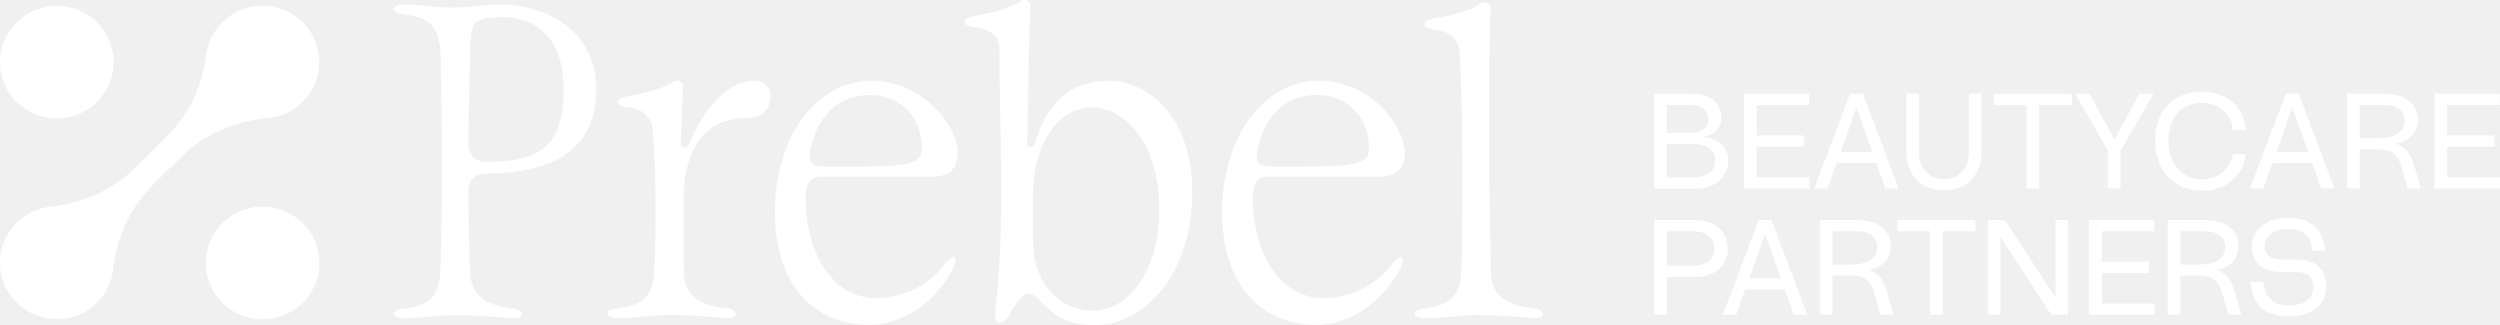
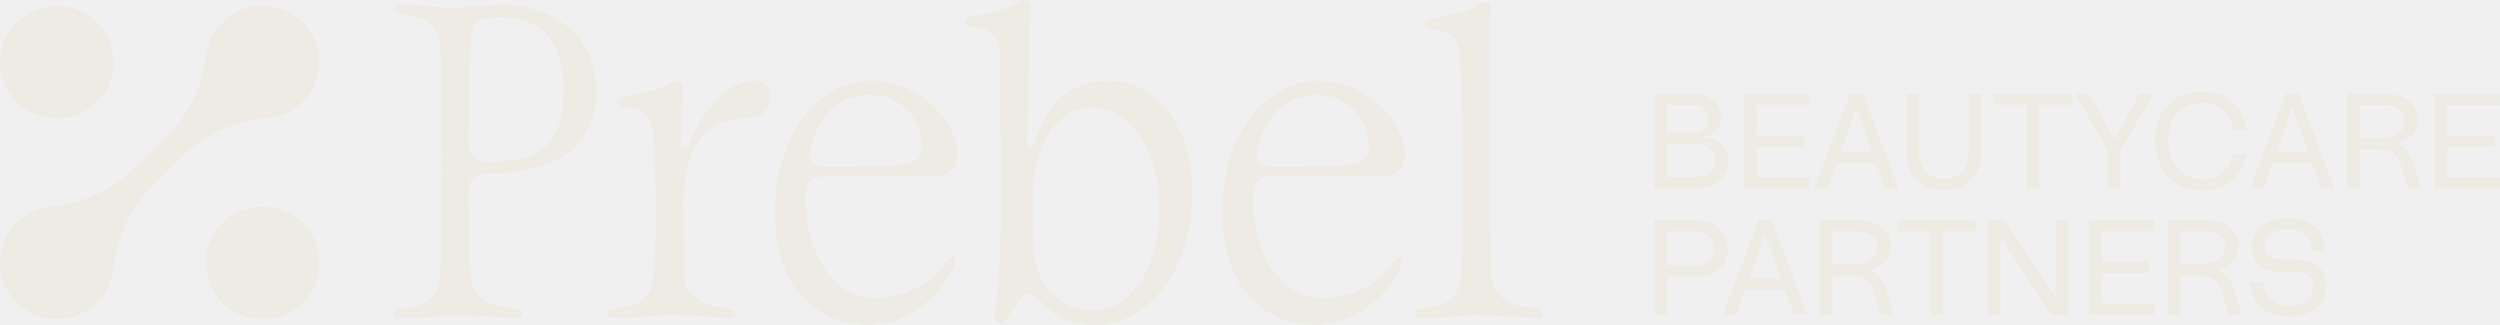
<svg xmlns="http://www.w3.org/2000/svg" width="300" height="39" viewBox="0 0 300 39" fill="none">
  <g clip-path="url(#clip0_319_3213)">
-     <path d="M204.679 21.025C205.058 20.861 205.338 20.632 205.535 20.337C205.733 20.041 205.815 19.68 205.815 19.27C205.815 18.647 205.601 18.172 205.157 17.811C204.728 17.45 204.086 17.286 203.246 17.286H200.017V21.271H203.246C203.806 21.271 204.284 21.189 204.662 21.025M204.053 15.744C204.366 15.613 204.596 15.416 204.761 15.154C204.926 14.908 204.992 14.613 204.992 14.268C204.992 13.76 204.811 13.35 204.465 13.055C204.119 12.743 203.592 12.596 202.916 12.596H200.017V15.941H202.916C203.361 15.941 203.74 15.876 204.053 15.744ZM198.502 11.251H203.098C203.789 11.251 204.382 11.366 204.909 11.611C205.437 11.857 205.832 12.186 206.128 12.612C206.425 13.038 206.557 13.53 206.557 14.088C206.557 14.744 206.359 15.269 205.947 15.695C205.535 16.105 204.975 16.351 204.234 16.433V16.466C205.222 16.499 205.997 16.778 206.557 17.286C207.117 17.794 207.38 18.467 207.38 19.287C207.38 19.927 207.216 20.5 206.903 21.009C206.573 21.517 206.112 21.911 205.519 22.206C204.909 22.501 204.218 22.649 203.427 22.649H198.502V11.284V11.251Z" fill="white" />
-     <path d="M209.274 11.251H217.114V12.596H210.806V16.253H216.488V17.598H210.806V21.271H217.131V22.616H209.274V11.251Z" fill="white" />
-     <path d="M220.063 18.237H225.548V19.566H220.063V18.237ZM222.006 11.234H223.555L227.837 22.6H226.239L223.884 16.023C223.736 15.597 223.604 15.187 223.439 14.777C223.291 14.35 223.176 14.039 223.11 13.842C223.044 13.645 222.929 13.333 222.78 12.923H222.764C222.401 13.957 222.023 15.006 221.66 16.039L219.305 22.616H217.707L222.006 11.251V11.234Z" fill="white" />
-     <path d="M230.967 22.304C230.292 21.944 229.748 21.419 229.353 20.713C228.957 20.025 228.76 19.188 228.76 18.237V11.234H230.275V18.204C230.275 18.91 230.407 19.5 230.67 20.008C230.934 20.5 231.28 20.878 231.741 21.123C232.186 21.386 232.696 21.501 233.273 21.501C233.85 21.501 234.344 21.369 234.805 21.123C235.25 20.878 235.612 20.5 235.876 20.008C236.139 19.516 236.271 18.91 236.271 18.204V11.234H237.786V18.237C237.786 19.205 237.589 20.025 237.193 20.713C236.798 21.402 236.271 21.944 235.579 22.304C234.904 22.665 234.13 22.846 233.273 22.846C232.416 22.846 231.642 22.665 230.967 22.304Z" fill="white" />
-     <path d="M243.19 12.596H239.27V11.251H248.625V12.596H244.705V22.616H243.19V12.596Z" fill="white" />
-     <path d="M252.955 18.089L249.035 11.251H250.748L253.713 16.745H253.746L256.711 11.251H258.424L254.471 18.089V22.616H252.955V18.089Z" fill="white" />
-     <path d="M261.308 22.124C260.451 21.632 259.793 20.943 259.331 20.041C258.87 19.139 258.623 18.106 258.623 16.909C258.623 15.711 258.854 14.662 259.298 13.776C259.743 12.891 260.402 12.202 261.242 11.726C262.082 11.251 263.087 11.005 264.24 11.005C265.278 11.005 266.184 11.201 266.958 11.611C267.715 12.021 268.325 12.563 268.753 13.268C269.181 13.973 269.429 14.744 269.511 15.597H267.946C267.897 15.006 267.732 14.465 267.419 13.973C267.122 13.481 266.694 13.088 266.151 12.792C265.607 12.497 264.965 12.35 264.24 12.35C263.416 12.35 262.692 12.53 262.099 12.907C261.489 13.268 261.028 13.809 260.699 14.498C260.369 15.187 260.204 15.99 260.204 16.925C260.204 17.86 260.386 18.647 260.731 19.352C261.077 20.041 261.571 20.582 262.181 20.96C262.79 21.337 263.482 21.534 264.24 21.534C264.948 21.534 265.574 21.386 266.101 21.074C266.628 20.779 267.057 20.386 267.37 19.926C267.683 19.467 267.88 18.992 267.946 18.5H269.511C269.412 19.303 269.149 20.041 268.704 20.697C268.259 21.37 267.666 21.895 266.908 22.288C266.151 22.682 265.261 22.878 264.256 22.878C263.153 22.878 262.164 22.633 261.324 22.14" fill="white" />
-     <path d="M272.361 18.237H277.846V19.566H272.361V18.237ZM274.305 11.234H275.853L280.136 22.6H278.538L276.183 16.023C276.035 15.597 275.903 15.187 275.738 14.777C275.59 14.35 275.474 14.039 275.409 13.842C275.343 13.645 275.227 13.333 275.079 12.923H275.063C274.7 13.957 274.321 15.006 273.959 16.039L271.604 22.616H270.006L274.305 11.251V11.234Z" fill="white" />
-     <path d="M287.07 16.351C287.547 16.187 287.926 15.958 288.173 15.646C288.42 15.334 288.552 14.941 288.552 14.498C288.552 13.891 288.338 13.416 287.893 13.088C287.465 12.76 286.839 12.596 286.015 12.596H283.166V16.597H285.291C285.999 16.597 286.592 16.515 287.086 16.368M281.667 11.251H286.048C287.333 11.251 288.338 11.53 289.063 12.104C289.787 12.678 290.15 13.432 290.15 14.367C290.15 14.859 290.051 15.302 289.853 15.679C289.656 16.072 289.359 16.4 288.964 16.663C288.585 16.925 288.107 17.122 287.564 17.221V17.253C288.206 17.499 288.684 17.86 289.013 18.336C289.343 18.811 289.606 19.451 289.82 20.255L290.479 22.616H288.914L288.371 20.632C288.173 19.877 287.943 19.32 287.712 18.942C287.481 18.565 287.168 18.303 286.79 18.155C286.411 18.008 285.884 17.926 285.208 17.926H283.166V22.616H281.65V11.251H281.667Z" fill="white" />
-     <path d="M292.127 11.251H299.984V12.595H293.659V16.253H299.342V17.597H293.659V21.271H300V22.616H292.127V11.251Z" fill="white" />
-     <path d="M204.563 31.636C204.942 31.472 205.238 31.243 205.436 30.931C205.633 30.636 205.732 30.259 205.732 29.849C205.732 29.209 205.502 28.701 205.057 28.323C204.612 27.946 203.986 27.749 203.212 27.749H200.033V31.882H203.212C203.739 31.882 204.184 31.8 204.563 31.636ZM198.518 26.404H203.393C204.151 26.404 204.826 26.536 205.419 26.814C206.012 27.093 206.473 27.487 206.819 28.012C207.165 28.537 207.33 29.143 207.33 29.849C207.33 30.554 207.165 31.161 206.836 31.669C206.506 32.178 206.045 32.571 205.436 32.834C204.843 33.096 204.151 33.227 203.393 33.227H200.033V37.77H198.518V26.404Z" fill="white" />
-     <path d="M209.094 33.407H214.579V34.736H209.094V33.407ZM211.037 26.404H212.586L216.868 37.77H215.271L212.915 31.193C212.767 30.767 212.635 30.357 212.47 29.947C212.322 29.521 212.207 29.209 212.141 29.012C212.075 28.815 211.96 28.504 211.812 28.094H211.795C211.433 29.127 211.054 30.177 210.692 31.21L208.336 37.786H206.738L211.037 26.421V26.404Z" fill="white" />
-     <path d="M223.802 31.505C224.28 31.341 224.659 31.111 224.906 30.8C225.153 30.488 225.284 30.095 225.284 29.652C225.284 29.045 225.07 28.569 224.626 28.241C224.197 27.913 223.571 27.749 222.748 27.749H219.898V31.751H222.023C222.731 31.751 223.324 31.669 223.818 31.521M218.399 26.405H222.781C224.066 26.405 225.07 26.683 225.795 27.257C226.52 27.831 226.882 28.586 226.882 29.521C226.882 30.013 226.783 30.456 226.586 30.833C226.388 31.226 226.092 31.554 225.696 31.817C225.317 32.079 224.84 32.276 224.296 32.374V32.407C224.939 32.653 225.416 33.014 225.746 33.489C226.075 33.965 226.339 34.605 226.553 35.408L227.212 37.754H225.647L225.103 35.769C224.906 35.031 224.675 34.457 224.444 34.08C224.214 33.703 223.901 33.44 223.522 33.293C223.143 33.145 222.616 33.063 221.941 33.063H219.898V37.754H218.383V26.388L218.399 26.405Z" fill="white" />
-     <path d="M231.61 27.749H227.689V26.404H237.045V27.749H233.125V37.77H231.61V27.749Z" fill="white" />
-     <path d="M240.075 28.438H240.042L240.058 30.39V37.77H238.543V26.404H240.585L246.647 35.72H246.68L246.664 33.785V26.404H248.162V37.77H246.136L240.075 28.438Z" fill="white" />
-     <path d="M250.684 26.404H258.524V27.749H252.215V31.407H257.882V32.752H252.215V36.425H258.541V37.77H250.684V26.404Z" fill="white" />
-     <path d="M265.54 31.505C266.018 31.341 266.397 31.111 266.644 30.8C266.891 30.488 267.023 30.095 267.023 29.652C267.023 29.045 266.809 28.569 266.364 28.241C265.936 27.913 265.31 27.749 264.486 27.749H261.636V31.751H263.761C264.47 31.751 265.063 31.669 265.557 31.521M260.138 26.405H264.519C265.804 26.405 266.809 26.683 267.533 27.257C268.258 27.831 268.621 28.586 268.621 29.521C268.621 30.013 268.522 30.456 268.324 30.833C268.126 31.226 267.83 31.554 267.435 31.817C267.056 32.079 266.578 32.276 266.034 32.374V32.407C266.677 32.653 267.155 33.014 267.484 33.489C267.813 33.965 268.077 34.605 268.291 35.408L268.95 37.754H267.385L266.842 35.769C266.644 35.031 266.413 34.457 266.183 34.08C265.952 33.703 265.639 33.44 265.26 33.293C264.881 33.145 264.354 33.063 263.679 33.063H261.636V37.754H260.121V26.388L260.138 26.405Z" fill="white" />
-     <path d="M272.245 37.508C271.569 37.179 271.042 36.688 270.68 36.064C270.317 35.441 270.12 34.687 270.07 33.834H271.602C271.635 34.424 271.783 34.933 272.03 35.359C272.278 35.785 272.64 36.097 273.085 36.327C273.546 36.556 274.089 36.655 274.732 36.655C275.325 36.655 275.852 36.556 276.28 36.376C276.708 36.196 277.054 35.917 277.268 35.572C277.499 35.228 277.614 34.818 277.614 34.359C277.614 33.85 277.45 33.44 277.104 33.112C276.758 32.784 276.165 32.637 275.308 32.637H273.826C272.656 32.637 271.75 32.358 271.141 31.8C270.532 31.243 270.219 30.521 270.219 29.619C270.219 28.93 270.4 28.34 270.746 27.815C271.092 27.29 271.602 26.88 272.278 26.585C272.936 26.29 273.711 26.142 274.6 26.142C275.539 26.142 276.33 26.306 276.972 26.634C277.614 26.962 278.092 27.421 278.438 28.012C278.767 28.602 278.965 29.291 278.998 30.078H277.466C277.417 29.225 277.153 28.569 276.675 28.143C276.198 27.7 275.506 27.487 274.584 27.487C274.007 27.487 273.513 27.569 273.085 27.733C272.673 27.897 272.343 28.143 272.113 28.454C271.882 28.766 271.767 29.143 271.767 29.57C271.767 30.062 271.932 30.439 272.261 30.718C272.59 30.997 273.134 31.144 273.908 31.144H275.391C276.741 31.144 277.713 31.439 278.29 32.03C278.866 32.62 279.163 33.375 279.163 34.293C279.163 35.047 278.982 35.687 278.619 36.245C278.257 36.802 277.746 37.229 277.071 37.524C276.395 37.819 275.605 37.967 274.699 37.967C273.727 37.967 272.903 37.803 272.228 37.458" fill="white" />
-     <path d="M58.424 19.418C64.93 19.418 67.648 17.434 67.648 10.71C67.648 5.281 64.996 2.05 60.269 2.05C56.365 2.05 56.53 3.067 56.414 6.035C56.365 8.348 56.25 13.137 56.2 17.171C56.2 18.631 56.958 19.369 58.424 19.434M48.442 37.032C51.539 36.704 52.675 35.523 52.84 32.669C52.955 30.619 53.005 26.323 53.005 19.812C53.005 14.268 52.955 7.495 52.84 6.085C52.675 3.231 51.539 2.05 48.442 1.722C46.762 1.558 46.861 0.541 48.442 0.541C50.666 0.541 52.082 0.918 54.24 0.918C56.2 0.918 58.523 0.541 59.989 0.541C65.951 0.541 71.552 3.985 71.552 10.71C71.552 17.975 66.347 20.763 58.374 20.828C56.958 20.828 56.2 21.632 56.2 23.092C56.25 27.553 56.316 30.685 56.414 32.719C56.53 34.982 57.765 36.638 61.521 37.016C63.085 37.18 62.987 38.311 61.521 38.196C59.462 38.032 56.958 37.819 54.8 37.819C52.642 37.819 50.682 38.196 48.459 38.196C46.877 38.196 46.778 37.18 48.459 37.016" fill="white" />
-     <path d="M80.678 9.889C81.337 9.463 82.029 9.725 81.98 10.431C81.864 11.661 81.716 16.302 81.716 17.204C81.716 17.581 81.93 17.696 82.21 17.696C82.49 17.696 82.54 17.581 82.704 17.204C85.307 11.12 88.568 9.676 90.578 9.676C91.83 9.676 92.637 10.595 92.423 11.989C92.209 13.383 91.336 14.137 89.277 14.186C84.879 14.301 82.013 17.417 82.013 24.191L82.062 32.686C82.062 34.949 83.413 36.622 87.168 36.983C88.749 37.147 88.634 38.279 87.168 38.164C85.109 38 82.606 37.786 80.448 37.786C78.29 37.786 76.33 38.164 74.106 38.164C72.525 38.164 72.426 37.147 74.106 36.983C77.203 36.655 78.339 35.474 78.504 32.62C78.669 29.816 78.669 27.339 78.669 24.437C78.669 21.534 78.504 17.122 78.29 15.449C78.076 13.776 76.873 12.973 75.193 12.874C73.892 12.759 73.612 11.857 75.193 11.579C77.417 11.201 79.591 10.611 80.728 9.857" fill="white" />
-     <path d="M98.964 20.009C108.303 20.009 110.626 20.058 110.626 17.745C110.626 14.416 108.353 11.398 104.383 11.398C100.413 11.398 98.041 14.039 97.218 18.073C96.938 19.467 97.432 20.009 98.947 20.009M92.984 25.601C92.984 15.646 98.568 9.676 104.548 9.676C113.558 9.676 118.433 21.189 111.976 21.189H98.568C97.316 21.189 96.674 21.993 96.674 23.551C96.674 31.243 100.479 35.818 105.141 35.769C108.665 35.72 111.548 34.096 113.278 31.833C114.529 30.16 115.172 30.866 114.151 32.637C111.548 37.212 107.364 38.984 104.333 38.984C97.712 38.984 93.001 34.195 93.001 25.585" fill="white" />
-     <path d="M123.982 29.16C124.032 34.162 127.293 37.278 131.147 37.278C135.331 37.278 139.12 32.702 139.12 25.125C139.12 17.548 135.315 12.809 130.867 12.907C126.799 13.022 123.867 17.434 123.916 24.207L123.966 29.16H123.982ZM116.817 1.935C119.041 1.558 121.215 0.968 122.352 0.213C123.01 -0.213 123.702 0.049 123.653 0.754C123.537 1.985 123.274 15.712 123.274 17.171C123.274 17.762 123.982 17.926 124.196 17.171C125.547 12.382 128.479 9.693 133.042 9.693C137.917 9.693 143.073 14.154 143.073 23.092C143.073 33.047 137.209 39.017 131.411 39.017C125.613 39.017 125.069 35.244 123.439 35.244C122.78 35.244 122.088 36.097 121.166 37.721C120.358 39.115 119.271 39.066 119.436 37.508C120.688 25.781 119.93 16.745 119.93 5.822C119.93 4.149 118.514 3.395 116.833 3.231C115.532 3.116 115.252 2.214 116.833 1.935" fill="white" />
-     <path d="M152.628 20.009C161.967 20.009 164.29 20.058 164.29 17.745C164.29 14.416 162.017 11.398 158.047 11.398C154.077 11.398 151.705 14.039 150.882 18.073C150.602 19.467 151.096 20.009 152.611 20.009M146.648 25.601C146.648 15.646 152.232 9.676 158.212 9.676C167.222 9.676 172.097 21.189 165.64 21.189H152.232C150.981 21.189 150.338 21.993 150.338 23.551C150.338 31.243 154.143 35.818 158.805 35.769C162.33 35.72 165.212 34.096 166.942 31.833C168.193 30.16 168.836 30.866 167.815 32.637C165.212 37.212 161.028 38.984 157.997 38.984C151.376 38.984 146.665 34.195 146.665 25.585" fill="white" />
-     <path d="M178.9 32.702C178.949 34.965 180.25 36.638 184.006 36.999C185.587 37.163 185.472 38.295 184.006 38.18C181.947 38.016 179.443 37.803 177.285 37.803C175.128 37.803 173.167 38.18 170.944 38.18C169.362 38.18 169.264 37.163 170.944 36.999C174.04 36.671 175.177 35.49 175.342 32.637C175.506 29.832 175.506 23.059 175.506 20.156C175.506 16.974 175.342 7.675 175.128 6.117C174.913 4.445 173.711 3.69 172.031 3.526C170.73 3.411 170.45 2.509 172.031 2.23C174.255 1.853 176.429 1.263 177.565 0.508C178.224 0.082 178.916 0.344 178.867 1.05C178.702 3.411 178.702 6.544 178.702 20.681C178.702 23.256 178.867 29.832 178.916 32.669" fill="white" />
-     <path d="M31.511 24.797C35.266 24.797 38.33 27.831 38.33 31.554C38.33 35.277 35.283 38.311 31.511 38.311C27.739 38.311 24.691 35.277 24.691 31.554C24.691 27.831 27.739 24.797 31.511 24.797Z" fill="white" />
-     <path d="M6.819 0.705C10.575 0.705 13.639 3.739 13.639 7.462C13.639 11.185 10.591 14.219 6.819 14.219C3.047 14.219 0 11.185 0 7.462C0 3.739 3.047 0.705 6.819 0.705Z" fill="white" />
-     <path d="M7.675 38.262C10.739 37.901 13.194 35.441 13.572 32.407C13.572 32.374 13.572 32.341 13.572 32.309C14.001 28.504 15.598 24.928 18.316 22.222L21.775 18.795C24.526 16.056 28.216 14.531 32.103 14.186C32.235 14.186 32.367 14.153 32.498 14.137C35.48 13.711 37.868 11.316 38.247 8.348C38.824 3.936 35.101 0.213 30.654 0.738C27.639 1.099 25.185 3.493 24.757 6.478C24.757 6.527 24.757 6.577 24.74 6.609C24.295 10.299 22.665 13.743 20.029 16.367L16.257 20.107C13.523 22.813 9.899 24.404 6.061 24.814C6.028 24.814 5.995 24.814 5.962 24.814C2.899 25.191 0.428 27.634 0.049 30.669C-0.495 35.064 3.228 38.77 7.659 38.229" fill="white" />
+     <path d="M204.679 21.025C205.058 20.861 205.338 20.632 205.535 20.337C205.733 20.041 205.815 19.68 205.815 19.27C205.815 18.647 205.601 18.172 205.157 17.811C204.728 17.45 204.086 17.286 203.246 17.286H200.017V21.271H203.246C203.806 21.271 204.284 21.189 204.662 21.025M204.053 15.744C204.366 15.613 204.596 15.416 204.761 15.154C204.926 14.908 204.992 14.613 204.992 14.268C204.992 13.76 204.811 13.35 204.465 13.055C204.119 12.743 203.592 12.596 202.916 12.596H200.017V15.941H202.916C203.361 15.941 203.74 15.876 204.053 15.744ZM198.502 11.251H203.098C203.789 11.251 204.382 11.366 204.909 11.611C205.437 11.857 205.832 12.186 206.128 12.612C206.425 13.038 206.557 13.53 206.557 14.088C206.557 14.744 206.359 15.269 205.947 15.695C205.535 16.105 204.975 16.351 204.234 16.433V16.466C205.222 16.499 205.997 16.778 206.557 17.286C207.117 17.794 207.38 18.467 207.38 19.287C207.38 19.927 207.216 20.5 206.903 21.009C206.573 21.517 206.112 21.911 205.519 22.206C204.909 22.501 204.218 22.649 203.427 22.649H198.502V11.284V11.251Z" fill="#EDEBE3" />
+     <path d="M209.274 11.251H217.114V12.596H210.806V16.253H216.488V17.598H210.806V21.271H217.131V22.616H209.274V11.251Z" fill="#EDEBE3" />
+     <path d="M220.063 18.237H225.548V19.566H220.063V18.237ZM222.006 11.234H223.555L227.837 22.6H226.239L223.884 16.023C223.736 15.597 223.604 15.187 223.439 14.777C223.291 14.35 223.176 14.039 223.11 13.842C223.044 13.645 222.929 13.333 222.78 12.923H222.764C222.401 13.957 222.023 15.006 221.66 16.039L219.305 22.616H217.707L222.006 11.251V11.234Z" fill="#EDEBE3" />
+     <path d="M230.967 22.304C230.292 21.944 229.748 21.419 229.353 20.713C228.957 20.025 228.76 19.188 228.76 18.237V11.234H230.275V18.204C230.275 18.91 230.407 19.5 230.67 20.008C230.934 20.5 231.28 20.878 231.741 21.123C232.186 21.386 232.696 21.501 233.273 21.501C233.85 21.501 234.344 21.369 234.805 21.123C235.25 20.878 235.612 20.5 235.876 20.008C236.139 19.516 236.271 18.91 236.271 18.204V11.234H237.786V18.237C237.786 19.205 237.589 20.025 237.193 20.713C236.798 21.402 236.271 21.944 235.579 22.304C234.904 22.665 234.13 22.846 233.273 22.846C232.416 22.846 231.642 22.665 230.967 22.304Z" fill="#EDEBE3" />
+     <path d="M243.19 12.596H239.27V11.251H248.625V12.596H244.705V22.616H243.19V12.596Z" fill="#EDEBE3" />
+     <path d="M252.955 18.089L249.035 11.251H250.748L253.713 16.745H253.746L256.711 11.251H258.424L254.471 18.089V22.616H252.955V18.089Z" fill="#EDEBE3" />
+     <path d="M261.308 22.124C260.451 21.632 259.793 20.943 259.331 20.041C258.87 19.139 258.623 18.106 258.623 16.909C258.623 15.711 258.854 14.662 259.298 13.776C259.743 12.891 260.402 12.202 261.242 11.726C262.082 11.251 263.087 11.005 264.24 11.005C265.278 11.005 266.184 11.201 266.958 11.611C267.715 12.021 268.325 12.563 268.753 13.268C269.181 13.973 269.429 14.744 269.511 15.597H267.946C267.897 15.006 267.732 14.465 267.419 13.973C267.122 13.481 266.694 13.088 266.151 12.792C265.607 12.497 264.965 12.35 264.24 12.35C263.416 12.35 262.692 12.53 262.099 12.907C261.489 13.268 261.028 13.809 260.699 14.498C260.369 15.187 260.204 15.99 260.204 16.925C260.204 17.86 260.386 18.647 260.731 19.352C261.077 20.041 261.571 20.582 262.181 20.96C262.79 21.337 263.482 21.534 264.24 21.534C264.948 21.534 265.574 21.386 266.101 21.074C266.628 20.779 267.057 20.386 267.37 19.926C267.683 19.467 267.88 18.992 267.946 18.5H269.511C269.412 19.303 269.149 20.041 268.704 20.697C268.259 21.37 267.666 21.895 266.908 22.288C266.151 22.682 265.261 22.878 264.256 22.878C263.153 22.878 262.164 22.633 261.324 22.14" fill="#EDEBE3" />
+     <path d="M272.361 18.237H277.846V19.566H272.361V18.237ZM274.305 11.234H275.853L280.136 22.6H278.538L276.183 16.023C276.035 15.597 275.903 15.187 275.738 14.777C275.59 14.35 275.474 14.039 275.409 13.842C275.343 13.645 275.227 13.333 275.079 12.923H275.063C274.7 13.957 274.321 15.006 273.959 16.039L271.604 22.616H270.006L274.305 11.251V11.234Z" fill="#EDEBE3" />
+     <path d="M287.07 16.351C287.547 16.187 287.926 15.958 288.173 15.646C288.42 15.334 288.552 14.941 288.552 14.498C288.552 13.891 288.338 13.416 287.893 13.088C287.465 12.76 286.839 12.596 286.015 12.596H283.166V16.597H285.291C285.999 16.597 286.592 16.515 287.086 16.368M281.667 11.251H286.048C287.333 11.251 288.338 11.53 289.063 12.104C289.787 12.678 290.15 13.432 290.15 14.367C290.15 14.859 290.051 15.302 289.853 15.679C289.656 16.072 289.359 16.4 288.964 16.663C288.585 16.925 288.107 17.122 287.564 17.221V17.253C288.206 17.499 288.684 17.86 289.013 18.336C289.343 18.811 289.606 19.451 289.82 20.255L290.479 22.616H288.914L288.371 20.632C288.173 19.877 287.943 19.32 287.712 18.942C287.481 18.565 287.168 18.303 286.79 18.155C286.411 18.008 285.884 17.926 285.208 17.926H283.166V22.616H281.65V11.251H281.667Z" fill="#EDEBE3" />
+     <path d="M292.127 11.251H299.984V12.595H293.659V16.253H299.342V17.597H293.659V21.271H300V22.616H292.127V11.251Z" fill="#EDEBE3" />
+     <path d="M204.563 31.636C204.942 31.472 205.238 31.243 205.436 30.931C205.633 30.636 205.732 30.259 205.732 29.849C205.732 29.209 205.502 28.701 205.057 28.323C204.612 27.946 203.986 27.749 203.212 27.749H200.033V31.882H203.212C203.739 31.882 204.184 31.8 204.563 31.636ZM198.518 26.404H203.393C204.151 26.404 204.826 26.536 205.419 26.814C206.012 27.093 206.473 27.487 206.819 28.012C207.165 28.537 207.33 29.143 207.33 29.849C207.33 30.554 207.165 31.161 206.836 31.669C206.506 32.178 206.045 32.571 205.436 32.834C204.843 33.096 204.151 33.227 203.393 33.227H200.033V37.77H198.518V26.404Z" fill="#EDEBE3" />
+     <path d="M209.094 33.407H214.579V34.736H209.094V33.407ZM211.037 26.404H212.586L216.868 37.77H215.271L212.915 31.193C212.767 30.767 212.635 30.357 212.47 29.947C212.322 29.521 212.207 29.209 212.141 29.012C212.075 28.815 211.96 28.504 211.812 28.094H211.795C211.433 29.127 211.054 30.177 210.692 31.21L208.336 37.786H206.738L211.037 26.421V26.404Z" fill="#EDEBE3" />
+     <path d="M223.802 31.505C224.28 31.341 224.659 31.111 224.906 30.8C225.153 30.488 225.284 30.095 225.284 29.652C225.284 29.045 225.07 28.569 224.626 28.241C224.197 27.913 223.571 27.749 222.748 27.749H219.898V31.751H222.023C222.731 31.751 223.324 31.669 223.818 31.521M218.399 26.405H222.781C224.066 26.405 225.07 26.683 225.795 27.257C226.52 27.831 226.882 28.586 226.882 29.521C226.882 30.013 226.783 30.456 226.586 30.833C226.388 31.226 226.092 31.554 225.696 31.817C225.317 32.079 224.84 32.276 224.296 32.374V32.407C224.939 32.653 225.416 33.014 225.746 33.489C226.075 33.965 226.339 34.605 226.553 35.408L227.212 37.754H225.647L225.103 35.769C224.906 35.031 224.675 34.457 224.444 34.08C224.214 33.703 223.901 33.44 223.522 33.293C223.143 33.145 222.616 33.063 221.941 33.063H219.898V37.754H218.383V26.388L218.399 26.405Z" fill="#EDEBE3" />
+     <path d="M231.61 27.749H227.689V26.404H237.045V27.749H233.125V37.77H231.61V27.749Z" fill="#EDEBE3" />
+     <path d="M240.075 28.438H240.042L240.058 30.39V37.77H238.543V26.404H240.585L246.647 35.72H246.68L246.664 33.785V26.404H248.162V37.77H246.136L240.075 28.438Z" fill="#EDEBE3" />
+     <path d="M250.684 26.404H258.524V27.749H252.215V31.407H257.882V32.752H252.215V36.425H258.541V37.77H250.684V26.404Z" fill="#EDEBE3" />
+     <path d="M265.54 31.505C266.018 31.341 266.397 31.111 266.644 30.8C266.891 30.488 267.023 30.095 267.023 29.652C267.023 29.045 266.809 28.569 266.364 28.241C265.936 27.913 265.31 27.749 264.486 27.749H261.636V31.751H263.761C264.47 31.751 265.063 31.669 265.557 31.521M260.138 26.405H264.519C265.804 26.405 266.809 26.683 267.533 27.257C268.258 27.831 268.621 28.586 268.621 29.521C268.621 30.013 268.522 30.456 268.324 30.833C268.126 31.226 267.83 31.554 267.435 31.817C267.056 32.079 266.578 32.276 266.034 32.374V32.407C266.677 32.653 267.155 33.014 267.484 33.489C267.813 33.965 268.077 34.605 268.291 35.408L268.95 37.754H267.385L266.842 35.769C266.644 35.031 266.413 34.457 266.183 34.08C265.952 33.703 265.639 33.44 265.26 33.293C264.881 33.145 264.354 33.063 263.679 33.063H261.636V37.754H260.121V26.388L260.138 26.405Z" fill="#EDEBE3" />
+     <path d="M272.245 37.508C271.569 37.179 271.042 36.688 270.68 36.064C270.317 35.441 270.12 34.687 270.07 33.834H271.602C271.635 34.424 271.783 34.933 272.03 35.359C272.278 35.785 272.64 36.097 273.085 36.327C273.546 36.556 274.089 36.655 274.732 36.655C275.325 36.655 275.852 36.556 276.28 36.376C276.708 36.196 277.054 35.917 277.268 35.572C277.499 35.228 277.614 34.818 277.614 34.359C277.614 33.85 277.45 33.44 277.104 33.112C276.758 32.784 276.165 32.637 275.308 32.637H273.826C272.656 32.637 271.75 32.358 271.141 31.8C270.532 31.243 270.219 30.521 270.219 29.619C270.219 28.93 270.4 28.34 270.746 27.815C271.092 27.29 271.602 26.88 272.278 26.585C272.936 26.29 273.711 26.142 274.6 26.142C275.539 26.142 276.33 26.306 276.972 26.634C277.614 26.962 278.092 27.421 278.438 28.012C278.767 28.602 278.965 29.291 278.998 30.078H277.466C277.417 29.225 277.153 28.569 276.675 28.143C276.198 27.7 275.506 27.487 274.584 27.487C274.007 27.487 273.513 27.569 273.085 27.733C272.673 27.897 272.343 28.143 272.113 28.454C271.882 28.766 271.767 29.143 271.767 29.57C271.767 30.062 271.932 30.439 272.261 30.718C272.59 30.997 273.134 31.144 273.908 31.144H275.391C276.741 31.144 277.713 31.439 278.29 32.03C278.866 32.62 279.163 33.375 279.163 34.293C279.163 35.047 278.982 35.687 278.619 36.245C278.257 36.802 277.746 37.229 277.071 37.524C276.395 37.819 275.605 37.967 274.699 37.967C273.727 37.967 272.903 37.803 272.228 37.458" fill="#EDEBE3" />
+     <path d="M58.424 19.418C64.93 19.418 67.648 17.434 67.648 10.71C67.648 5.281 64.996 2.05 60.269 2.05C56.365 2.05 56.53 3.067 56.414 6.035C56.365 8.348 56.25 13.137 56.2 17.171C56.2 18.631 56.958 19.369 58.424 19.434M48.442 37.032C51.539 36.704 52.675 35.523 52.84 32.669C52.955 30.619 53.005 26.323 53.005 19.812C53.005 14.268 52.955 7.495 52.84 6.085C52.675 3.231 51.539 2.05 48.442 1.722C46.762 1.558 46.861 0.541 48.442 0.541C50.666 0.541 52.082 0.918 54.24 0.918C56.2 0.918 58.523 0.541 59.989 0.541C65.951 0.541 71.552 3.985 71.552 10.71C71.552 17.975 66.347 20.763 58.374 20.828C56.958 20.828 56.2 21.632 56.2 23.092C56.25 27.553 56.316 30.685 56.414 32.719C56.53 34.982 57.765 36.638 61.521 37.016C63.085 37.18 62.987 38.311 61.521 38.196C59.462 38.032 56.958 37.819 54.8 37.819C52.642 37.819 50.682 38.196 48.459 38.196C46.877 38.196 46.778 37.18 48.459 37.016" fill="#EDEBE3" />
+     <path d="M80.678 9.889C81.337 9.463 82.029 9.725 81.98 10.431C81.864 11.661 81.716 16.302 81.716 17.204C81.716 17.581 81.93 17.696 82.21 17.696C82.49 17.696 82.54 17.581 82.704 17.204C85.307 11.12 88.568 9.676 90.578 9.676C91.83 9.676 92.637 10.595 92.423 11.989C92.209 13.383 91.336 14.137 89.277 14.186C84.879 14.301 82.013 17.417 82.013 24.191L82.062 32.686C82.062 34.949 83.413 36.622 87.168 36.983C88.749 37.147 88.634 38.279 87.168 38.164C85.109 38 82.606 37.786 80.448 37.786C78.29 37.786 76.33 38.164 74.106 38.164C72.525 38.164 72.426 37.147 74.106 36.983C77.203 36.655 78.339 35.474 78.504 32.62C78.669 29.816 78.669 27.339 78.669 24.437C78.669 21.534 78.504 17.122 78.29 15.449C78.076 13.776 76.873 12.973 75.193 12.874C73.892 12.759 73.612 11.857 75.193 11.579C77.417 11.201 79.591 10.611 80.728 9.857" fill="#EDEBE3" />
+     <path d="M98.964 20.009C108.303 20.009 110.626 20.058 110.626 17.745C110.626 14.416 108.353 11.398 104.383 11.398C100.413 11.398 98.041 14.039 97.218 18.073C96.938 19.467 97.432 20.009 98.947 20.009M92.984 25.601C92.984 15.646 98.568 9.676 104.548 9.676C113.558 9.676 118.433 21.189 111.976 21.189H98.568C97.316 21.189 96.674 21.993 96.674 23.551C96.674 31.243 100.479 35.818 105.141 35.769C108.665 35.72 111.548 34.096 113.278 31.833C114.529 30.16 115.172 30.866 114.151 32.637C111.548 37.212 107.364 38.984 104.333 38.984C97.712 38.984 93.001 34.195 93.001 25.585" fill="#EDEBE3" />
+     <path d="M123.982 29.16C124.032 34.162 127.293 37.278 131.147 37.278C135.331 37.278 139.12 32.702 139.12 25.125C139.12 17.548 135.315 12.809 130.867 12.907C126.799 13.022 123.867 17.434 123.916 24.207L123.966 29.16H123.982ZM116.817 1.935C119.041 1.558 121.215 0.968 122.352 0.213C123.01 -0.213 123.702 0.049 123.653 0.754C123.537 1.985 123.274 15.712 123.274 17.171C123.274 17.762 123.982 17.926 124.196 17.171C125.547 12.382 128.479 9.693 133.042 9.693C137.917 9.693 143.073 14.154 143.073 23.092C143.073 33.047 137.209 39.017 131.411 39.017C125.613 39.017 125.069 35.244 123.439 35.244C122.78 35.244 122.088 36.097 121.166 37.721C120.358 39.115 119.271 39.066 119.436 37.508C120.688 25.781 119.93 16.745 119.93 5.822C119.93 4.149 118.514 3.395 116.833 3.231C115.532 3.116 115.252 2.214 116.833 1.935" fill="#EDEBE3" />
+     <path d="M152.628 20.009C161.967 20.009 164.29 20.058 164.29 17.745C164.29 14.416 162.017 11.398 158.047 11.398C154.077 11.398 151.705 14.039 150.882 18.073C150.602 19.467 151.096 20.009 152.611 20.009M146.648 25.601C146.648 15.646 152.232 9.676 158.212 9.676C167.222 9.676 172.097 21.189 165.64 21.189H152.232C150.981 21.189 150.338 21.993 150.338 23.551C150.338 31.243 154.143 35.818 158.805 35.769C162.33 35.72 165.212 34.096 166.942 31.833C168.193 30.16 168.836 30.866 167.815 32.637C165.212 37.212 161.028 38.984 157.997 38.984C151.376 38.984 146.665 34.195 146.665 25.585" fill="#EDEBE3" />
+     <path d="M178.9 32.702C178.949 34.965 180.25 36.638 184.006 36.999C185.587 37.163 185.472 38.295 184.006 38.18C181.947 38.016 179.443 37.803 177.285 37.803C175.128 37.803 173.167 38.18 170.944 38.18C169.362 38.18 169.264 37.163 170.944 36.999C174.04 36.671 175.177 35.49 175.342 32.637C175.506 29.832 175.506 23.059 175.506 20.156C175.506 16.974 175.342 7.675 175.128 6.117C174.913 4.445 173.711 3.69 172.031 3.526C170.73 3.411 170.45 2.509 172.031 2.23C174.255 1.853 176.429 1.263 177.565 0.508C178.224 0.082 178.916 0.344 178.867 1.05C178.702 3.411 178.702 6.544 178.702 20.681C178.702 23.256 178.867 29.832 178.916 32.669" fill="#EDEBE3" />
+     <path d="M31.511 24.797C35.266 24.797 38.33 27.831 38.33 31.554C38.33 35.277 35.283 38.311 31.511 38.311C27.739 38.311 24.691 35.277 24.691 31.554C24.691 27.831 27.739 24.797 31.511 24.797Z" fill="#EDEBE3" />
+     <path d="M6.819 0.705C10.575 0.705 13.639 3.739 13.639 7.462C13.639 11.185 10.591 14.219 6.819 14.219C3.047 14.219 0 11.185 0 7.462C0 3.739 3.047 0.705 6.819 0.705Z" fill="#EDEBE3" />
+     <path d="M7.675 38.262C10.739 37.901 13.194 35.441 13.572 32.407C13.572 32.374 13.572 32.341 13.572 32.309C14.001 28.504 15.598 24.928 18.316 22.222L21.775 18.795C24.526 16.056 28.216 14.531 32.103 14.186C32.235 14.186 32.367 14.153 32.498 14.137C35.48 13.711 37.868 11.316 38.247 8.348C38.824 3.936 35.101 0.213 30.654 0.738C27.639 1.099 25.185 3.493 24.757 6.478C24.757 6.527 24.757 6.577 24.74 6.609C24.295 10.299 22.665 13.743 20.029 16.367L16.257 20.107C13.523 22.813 9.899 24.404 6.061 24.814C6.028 24.814 5.995 24.814 5.962 24.814C2.899 25.191 0.428 27.634 0.049 30.669C-0.495 35.064 3.228 38.77 7.659 38.229" fill="#EDEBE3" />
  </g>
  <defs>
    <clipPath id="clip0_319_3213">
-       <rect width="300" height="39" fill="white" />
+       <rect width="300" height="39" fill="#EDEBE3" />
    </clipPath>
  </defs>
</svg>
